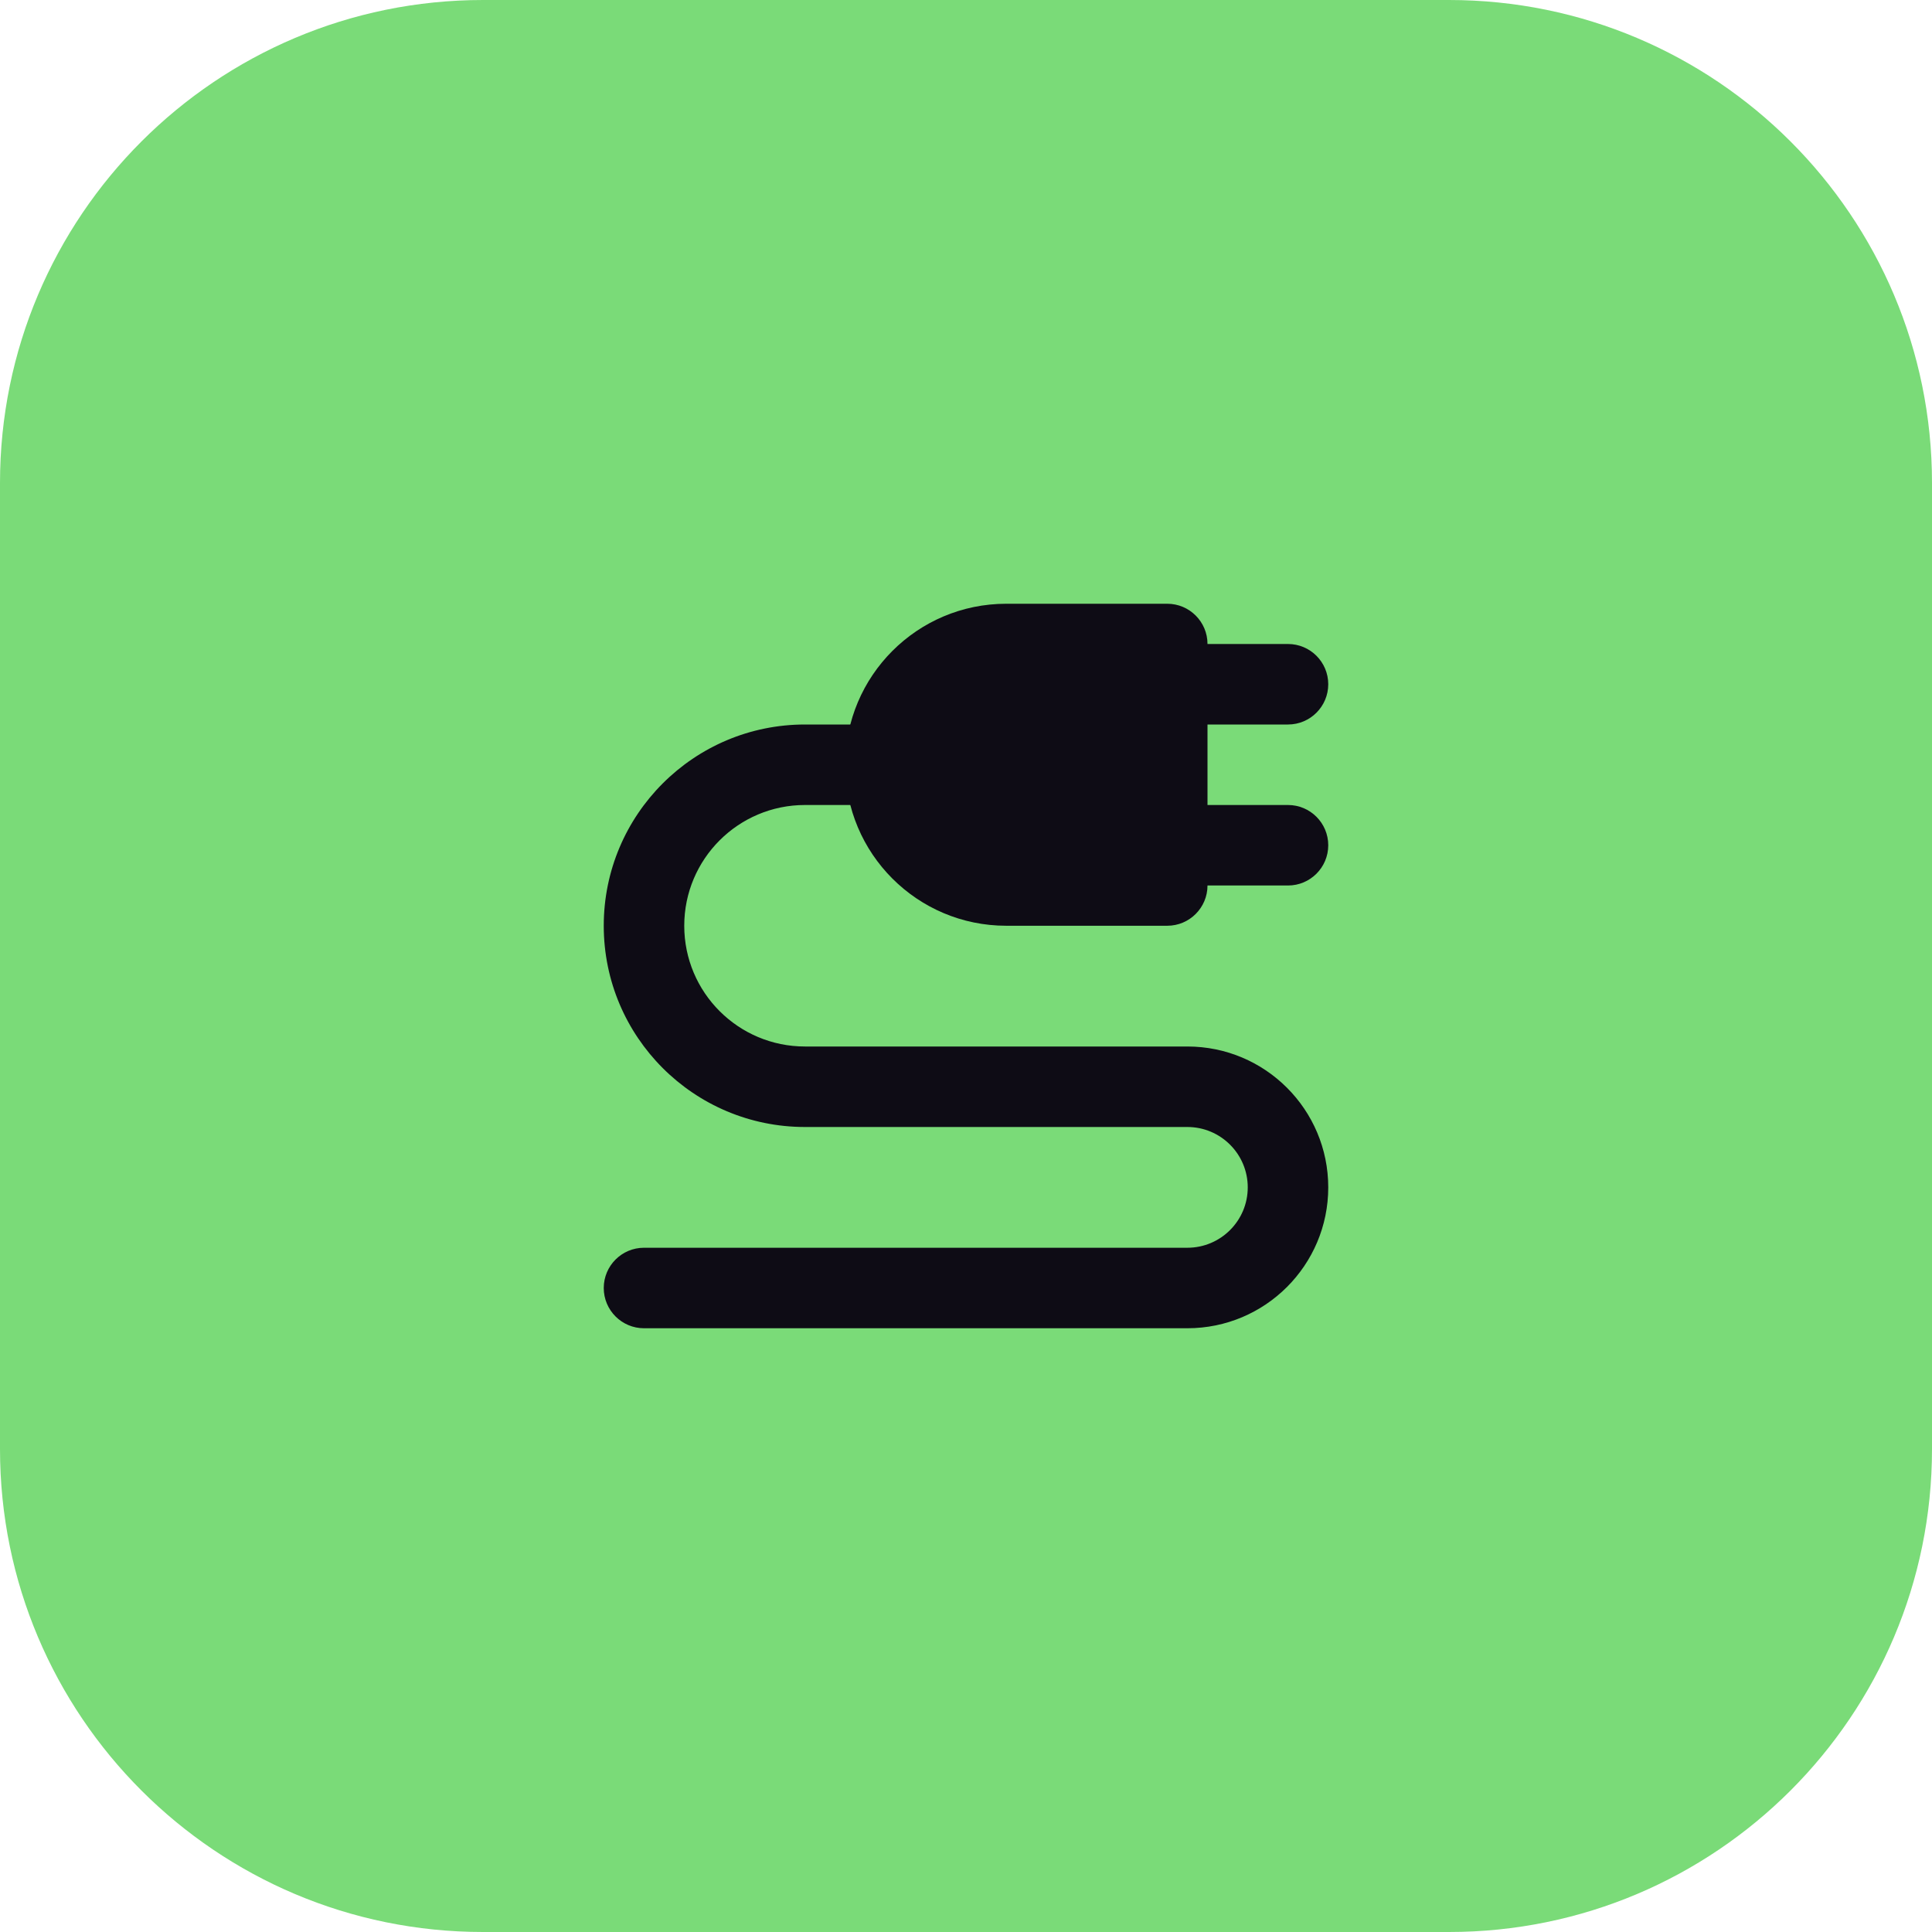
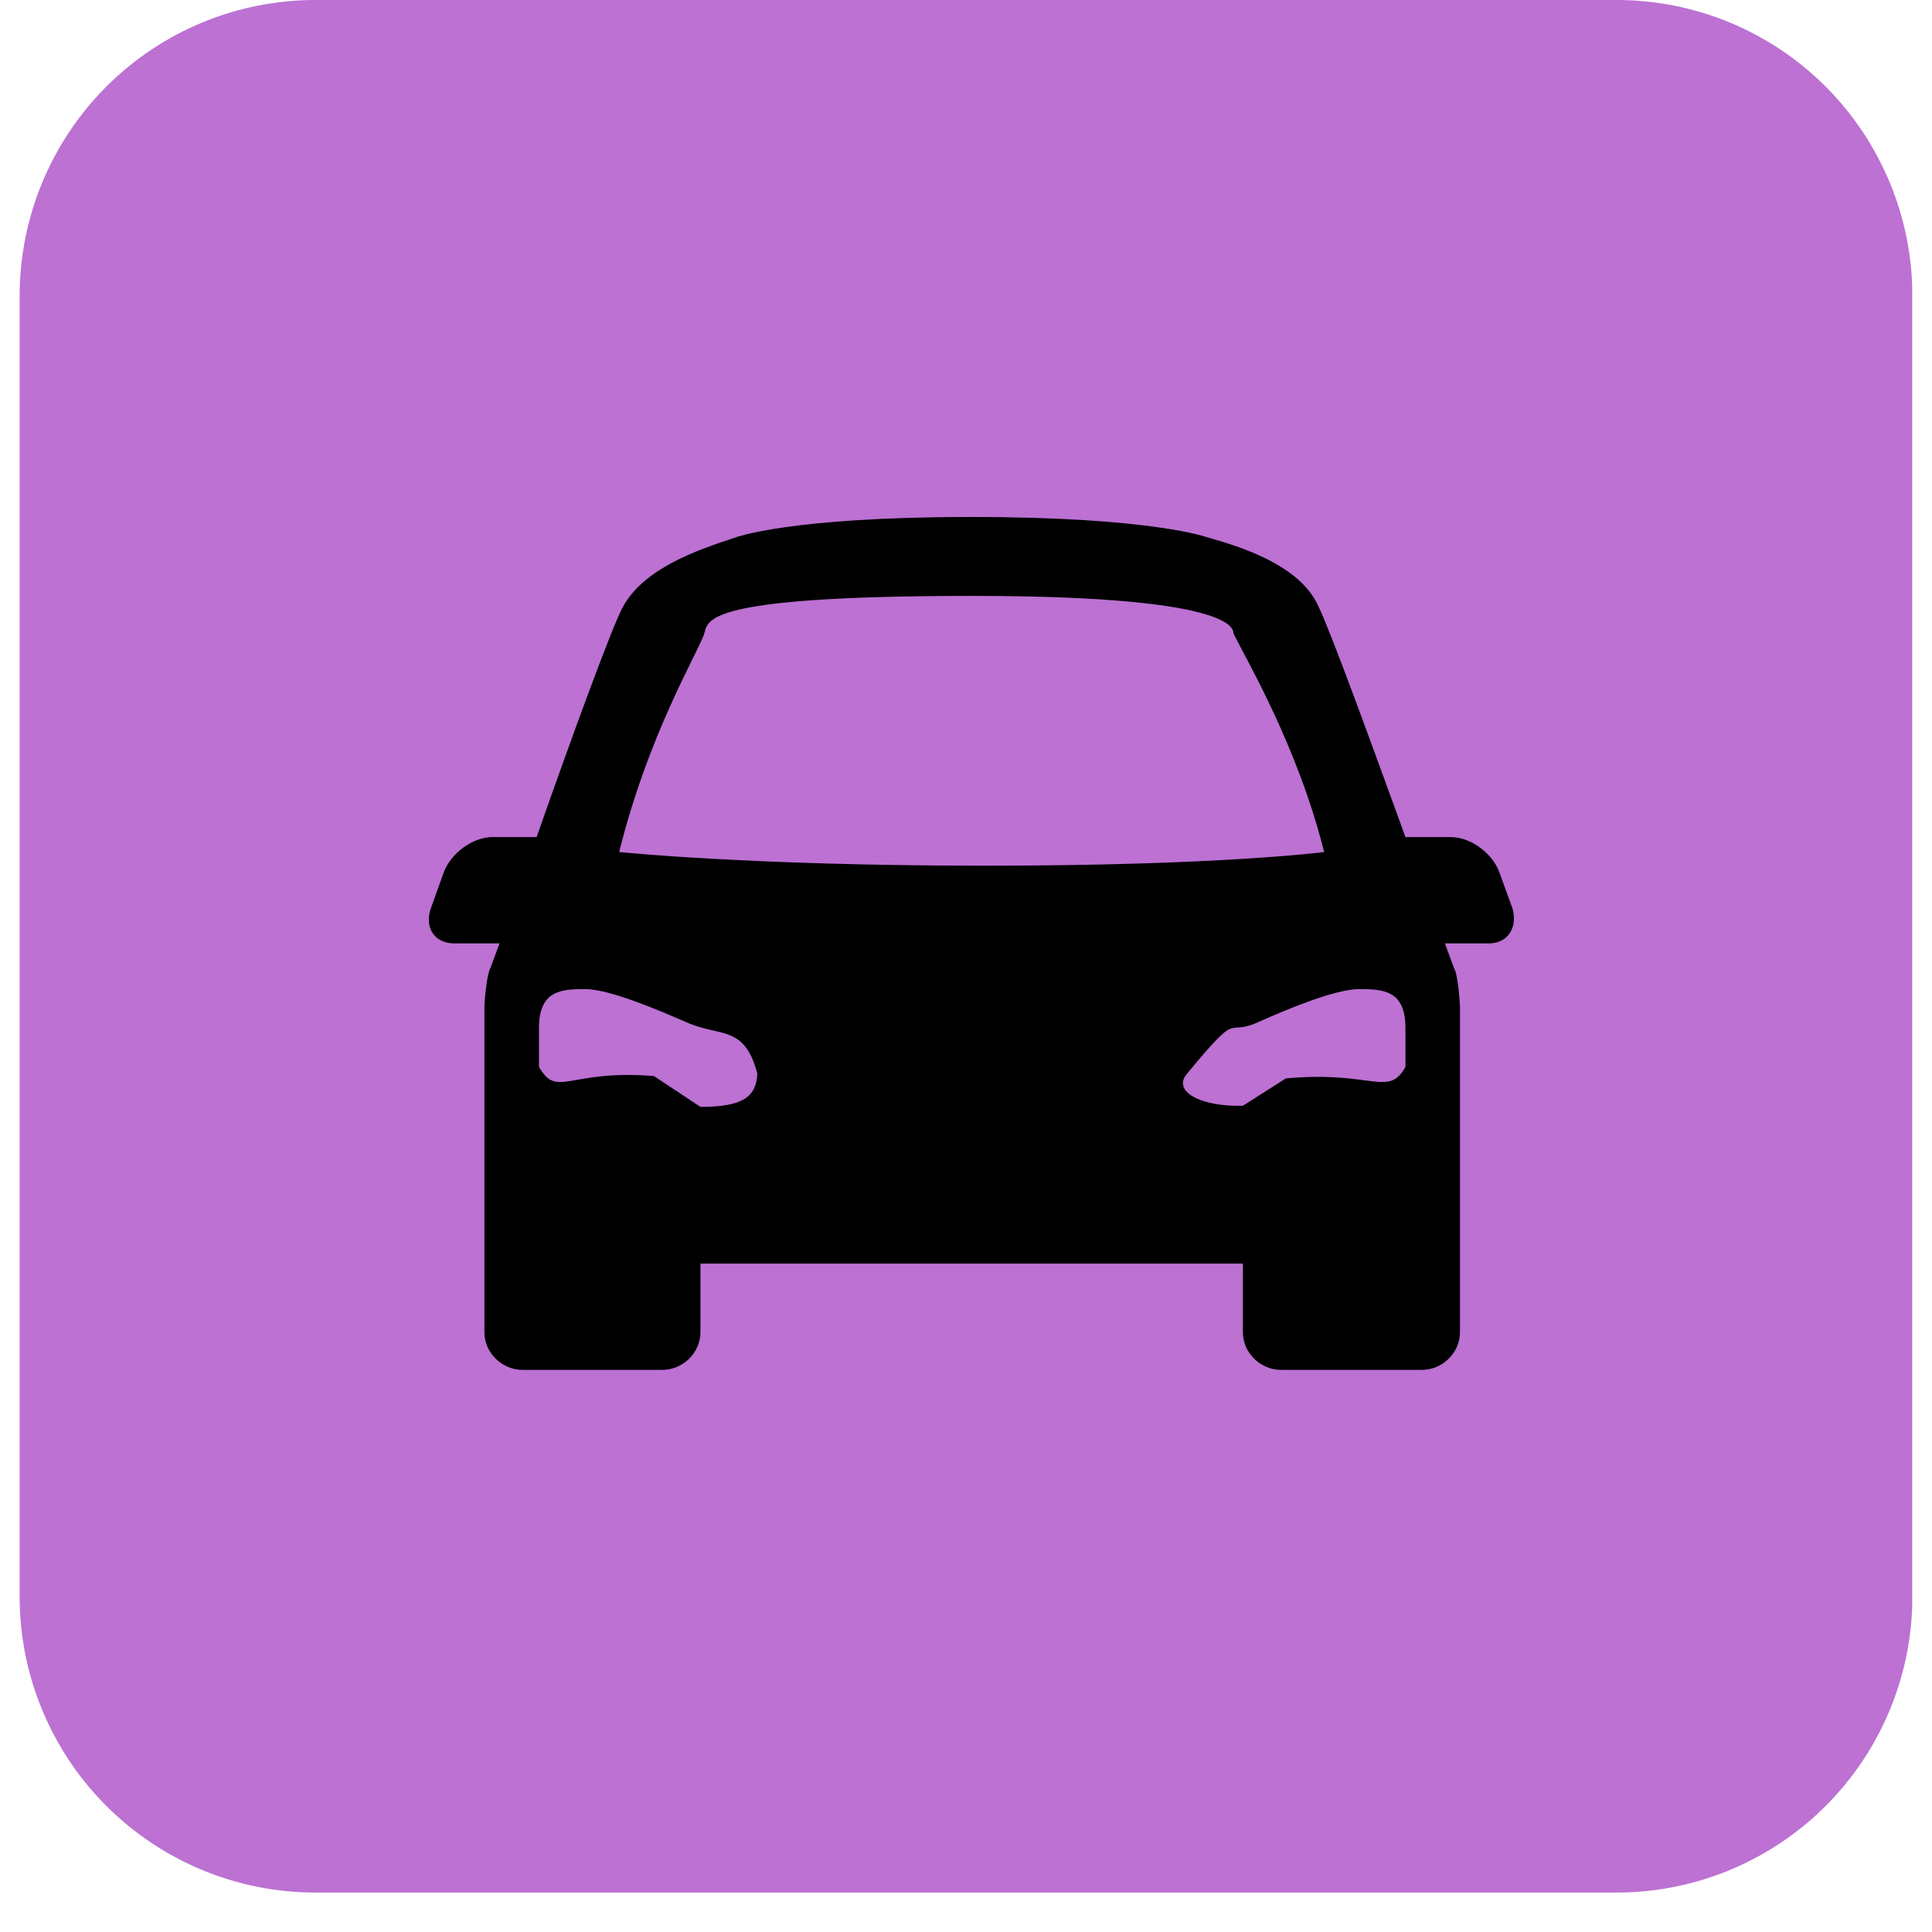
- <svg xmlns="http://www.w3.org/2000/svg" width="48" height="48" viewBox="0 0 48 48" fill="none">
-   <rect width="48" height="48" rx="12" fill="#7ADB78" />
-   <path fill-rule="evenodd" clip-rule="evenodd" d="M31 29.5C31 28.672 30.328 28 29.5 28H20C17.239 28 15 25.761 15 23C15 20.239 17.239 18 20 18H23V20H20C18.343 20 17 21.343 17 23C17 24.657 18.343 26 20 26H29.5C31.433 26 33 27.567 33 29.5C33 31.433 31.433 33 29.5 33H16C15.448 33 15 32.552 15 32C15 31.448 15.448 31 16 31H29.5C30.328 31 31 30.328 31 29.5Z" fill="#0E0C15" />
-   <path d="M32 16H28V18H32C32.552 18 33 17.552 33 17C33 16.448 32.552 16 32 16Z" fill="#0E0C15" />
-   <path d="M32 20H28V22H32C32.552 22 33 21.552 33 21C33 20.448 32.552 20 32 20Z" fill="#0E0C15" />
-   <path d="M21 19C21 16.791 22.791 15 25 15H29C29.552 15 30 15.448 30 16V22C30 22.552 29.552 23 29 23H25C22.791 23 21 21.209 21 19Z" fill="#0E0C15" />
+ <svg xmlns="http://www.w3.org/2000/svg" width="64" zoomAndPan="magnify" viewBox="0 0 48 48" height="64" preserveAspectRatio="xMidYMid meet" version="1.0">
+   <defs>
+     <clipPath id="55859be06a">
+       <path d="M 0.488 0 L 47.508 0 L 47.508 47.02 L 0.488 47.02 Z M 0.488 0 " clip-rule="nonzero" />
+     </clipPath>
+     <clipPath id="2cf19fbe48">
+       <path d="M 7.836 0 L 40.164 0 C 42.113 0 43.98 0.773 45.359 2.152 C 46.734 3.531 47.512 5.398 47.512 7.348 L 47.512 39.672 C 47.512 41.621 46.734 43.492 45.359 44.867 C 43.98 46.246 42.113 47.02 40.164 47.02 L 7.836 47.02 C 5.887 47.02 4.02 46.246 2.641 44.867 C 1.266 43.492 0.488 41.621 0.488 39.672 L 0.488 7.348 C 0.488 5.398 1.266 3.531 2.641 2.152 C 4.02 0.773 5.887 0 7.836 0 Z M 7.836 0 " clip-rule="nonzero" />
+     </clipPath>
+     <clipPath id="0eae66d706">
+       <path d="M 10.535 12.785 L 37.719 12.785 L 37.719 34.094 L 10.535 34.094 Z M 10.535 12.785 " clip-rule="nonzero" />
+     </clipPath>
+   </defs>
+   <g clip-path="url(#55859be06a)">
+     <g clip-path="url(#2cf19fbe48)">
+       <path fill="#bc71d3" d="M 0.488 0 L 47.512 0 L 47.512 47.02 L 0.488 47.02 Z M 0.488 0 " fill-opacity="1" fill-rule="nonzero" />
+     </g>
+   </g>
+   <g clip-path="url(#0eae66d706)">
+     <path fill="#000000" d="M 37.574 22.559 L 37.254 21.68 C 37.082 21.195 36.535 20.797 36.043 20.797 L 34.918 20.797 C 34.082 18.496 33.07 15.711 32.754 15.059 C 32.293 14.035 30.82 13.582 30.012 13.355 C 30.012 13.355 28.656 12.844 24.125 12.844 C 19.594 12.844 18.266 13.355 18.266 13.355 C 17.316 13.668 15.988 14.121 15.469 15.09 C 15.207 15.57 14.168 18.41 13.332 20.797 L 12.234 20.797 C 11.746 20.797 11.199 21.195 11.023 21.68 L 10.707 22.559 C 10.535 23.043 10.793 23.438 11.285 23.438 L 12.41 23.438 C 12.266 23.836 12.18 24.062 12.18 24.062 C 12.094 24.207 12.035 24.859 12.035 25.059 L 12.035 33.098 C 12.035 33.609 12.469 34.035 12.988 34.035 L 16.449 34.035 C 16.969 34.035 17.402 33.609 17.402 33.098 L 17.402 31.395 L 30.879 31.395 L 30.879 33.098 C 30.879 33.609 31.312 34.035 31.832 34.035 L 35.32 34.035 C 35.84 34.035 36.273 33.609 36.273 33.098 L 36.273 25.059 C 36.273 24.887 36.219 24.207 36.129 24.062 C 36.129 24.062 36.043 23.836 35.898 23.438 L 36.996 23.438 C 37.457 23.438 37.719 23.043 37.574 22.559 Z M 17.402 27.5 L 16.246 26.734 C 14.113 26.562 13.852 27.301 13.391 26.508 L 13.391 25.543 C 13.391 24.605 13.938 24.574 14.543 24.574 C 15.121 24.574 16.277 25.059 17.055 25.398 C 17.891 25.77 18.5 25.457 18.816 26.676 C 18.785 27.246 18.469 27.5 17.402 27.5 Z M 15.383 21.168 C 16.102 18.27 17.316 16.254 17.488 15.77 C 17.605 15.43 17.316 14.805 24.156 14.805 C 30.992 14.805 30.617 15.711 30.648 15.742 C 30.965 16.395 32.234 18.523 32.898 21.168 C 32.898 21.168 30.328 21.508 24.473 21.508 C 18.613 21.508 15.383 21.168 15.383 21.168 Z M 29.492 26.676 C 30.848 25.031 30.418 25.77 31.254 25.398 C 32.004 25.059 33.188 24.574 33.766 24.574 C 34.371 24.574 34.918 24.605 34.918 25.543 L 34.918 26.508 C 34.484 27.273 34.109 26.594 31.945 26.793 L 30.879 27.473 C 29.809 27.5 29.117 27.105 29.492 26.676 Z M 29.492 26.676 " fill-opacity="1" fill-rule="nonzero" />
+   </g>
</svg>
